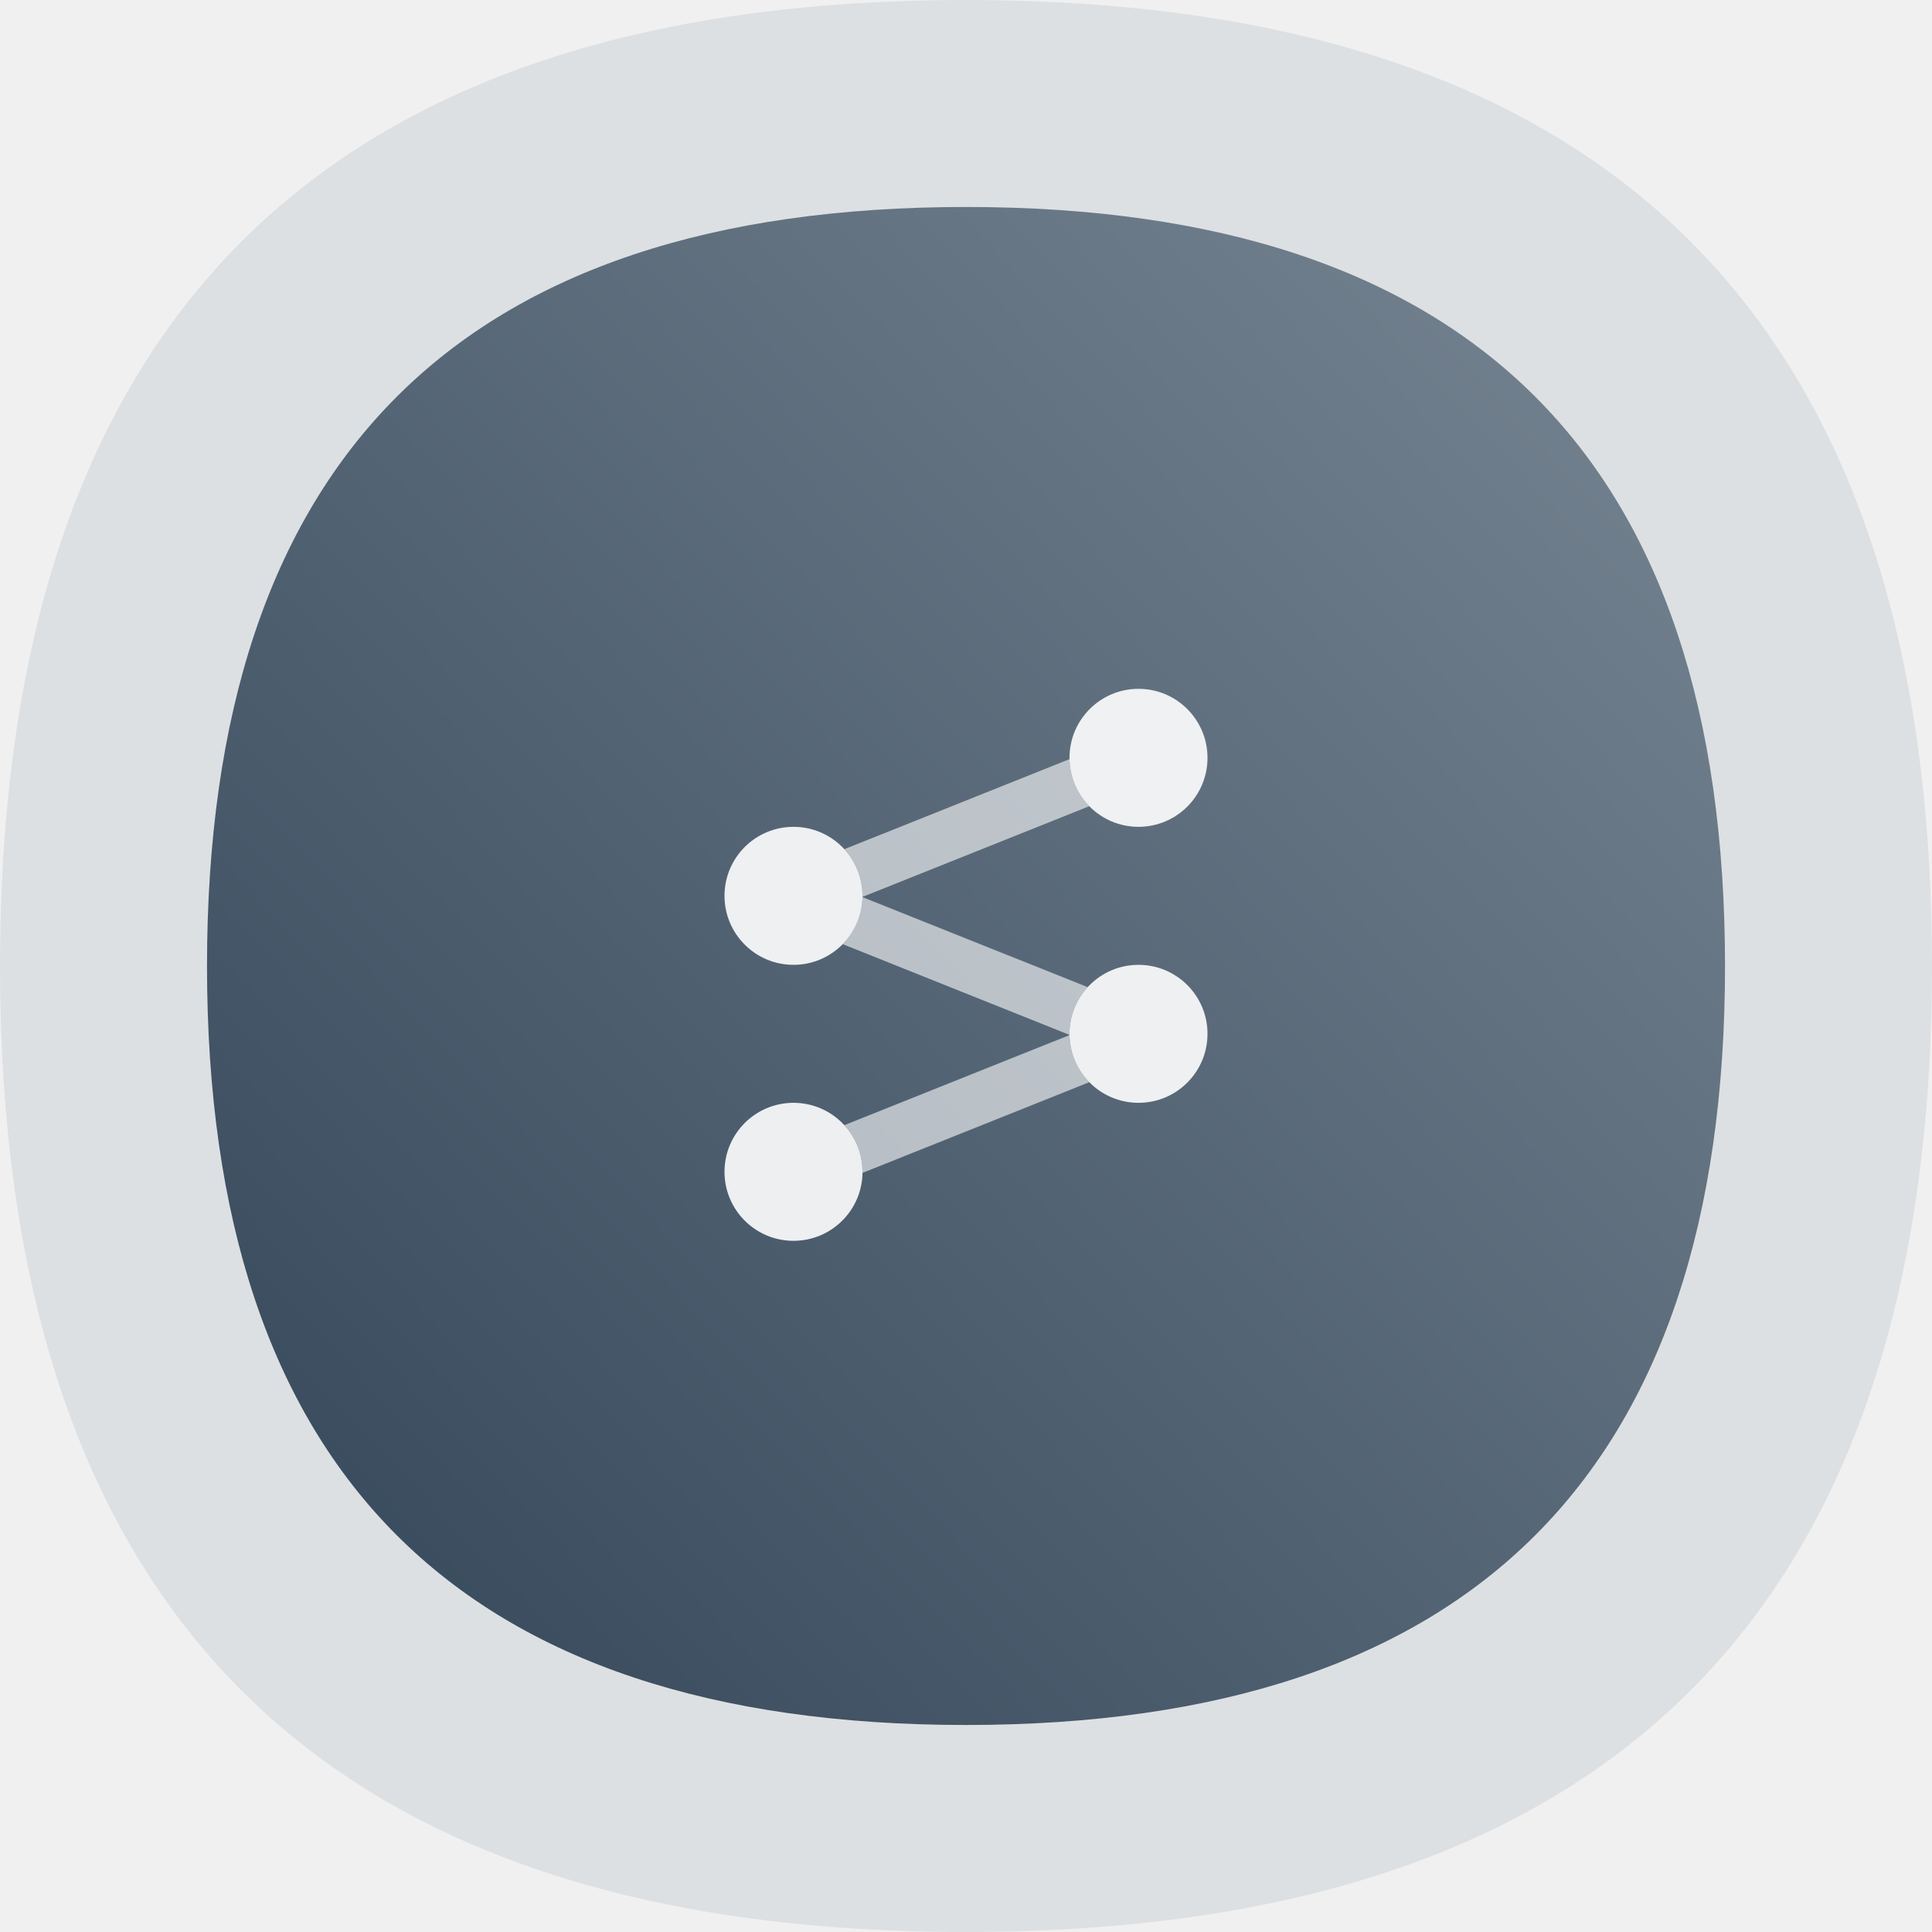
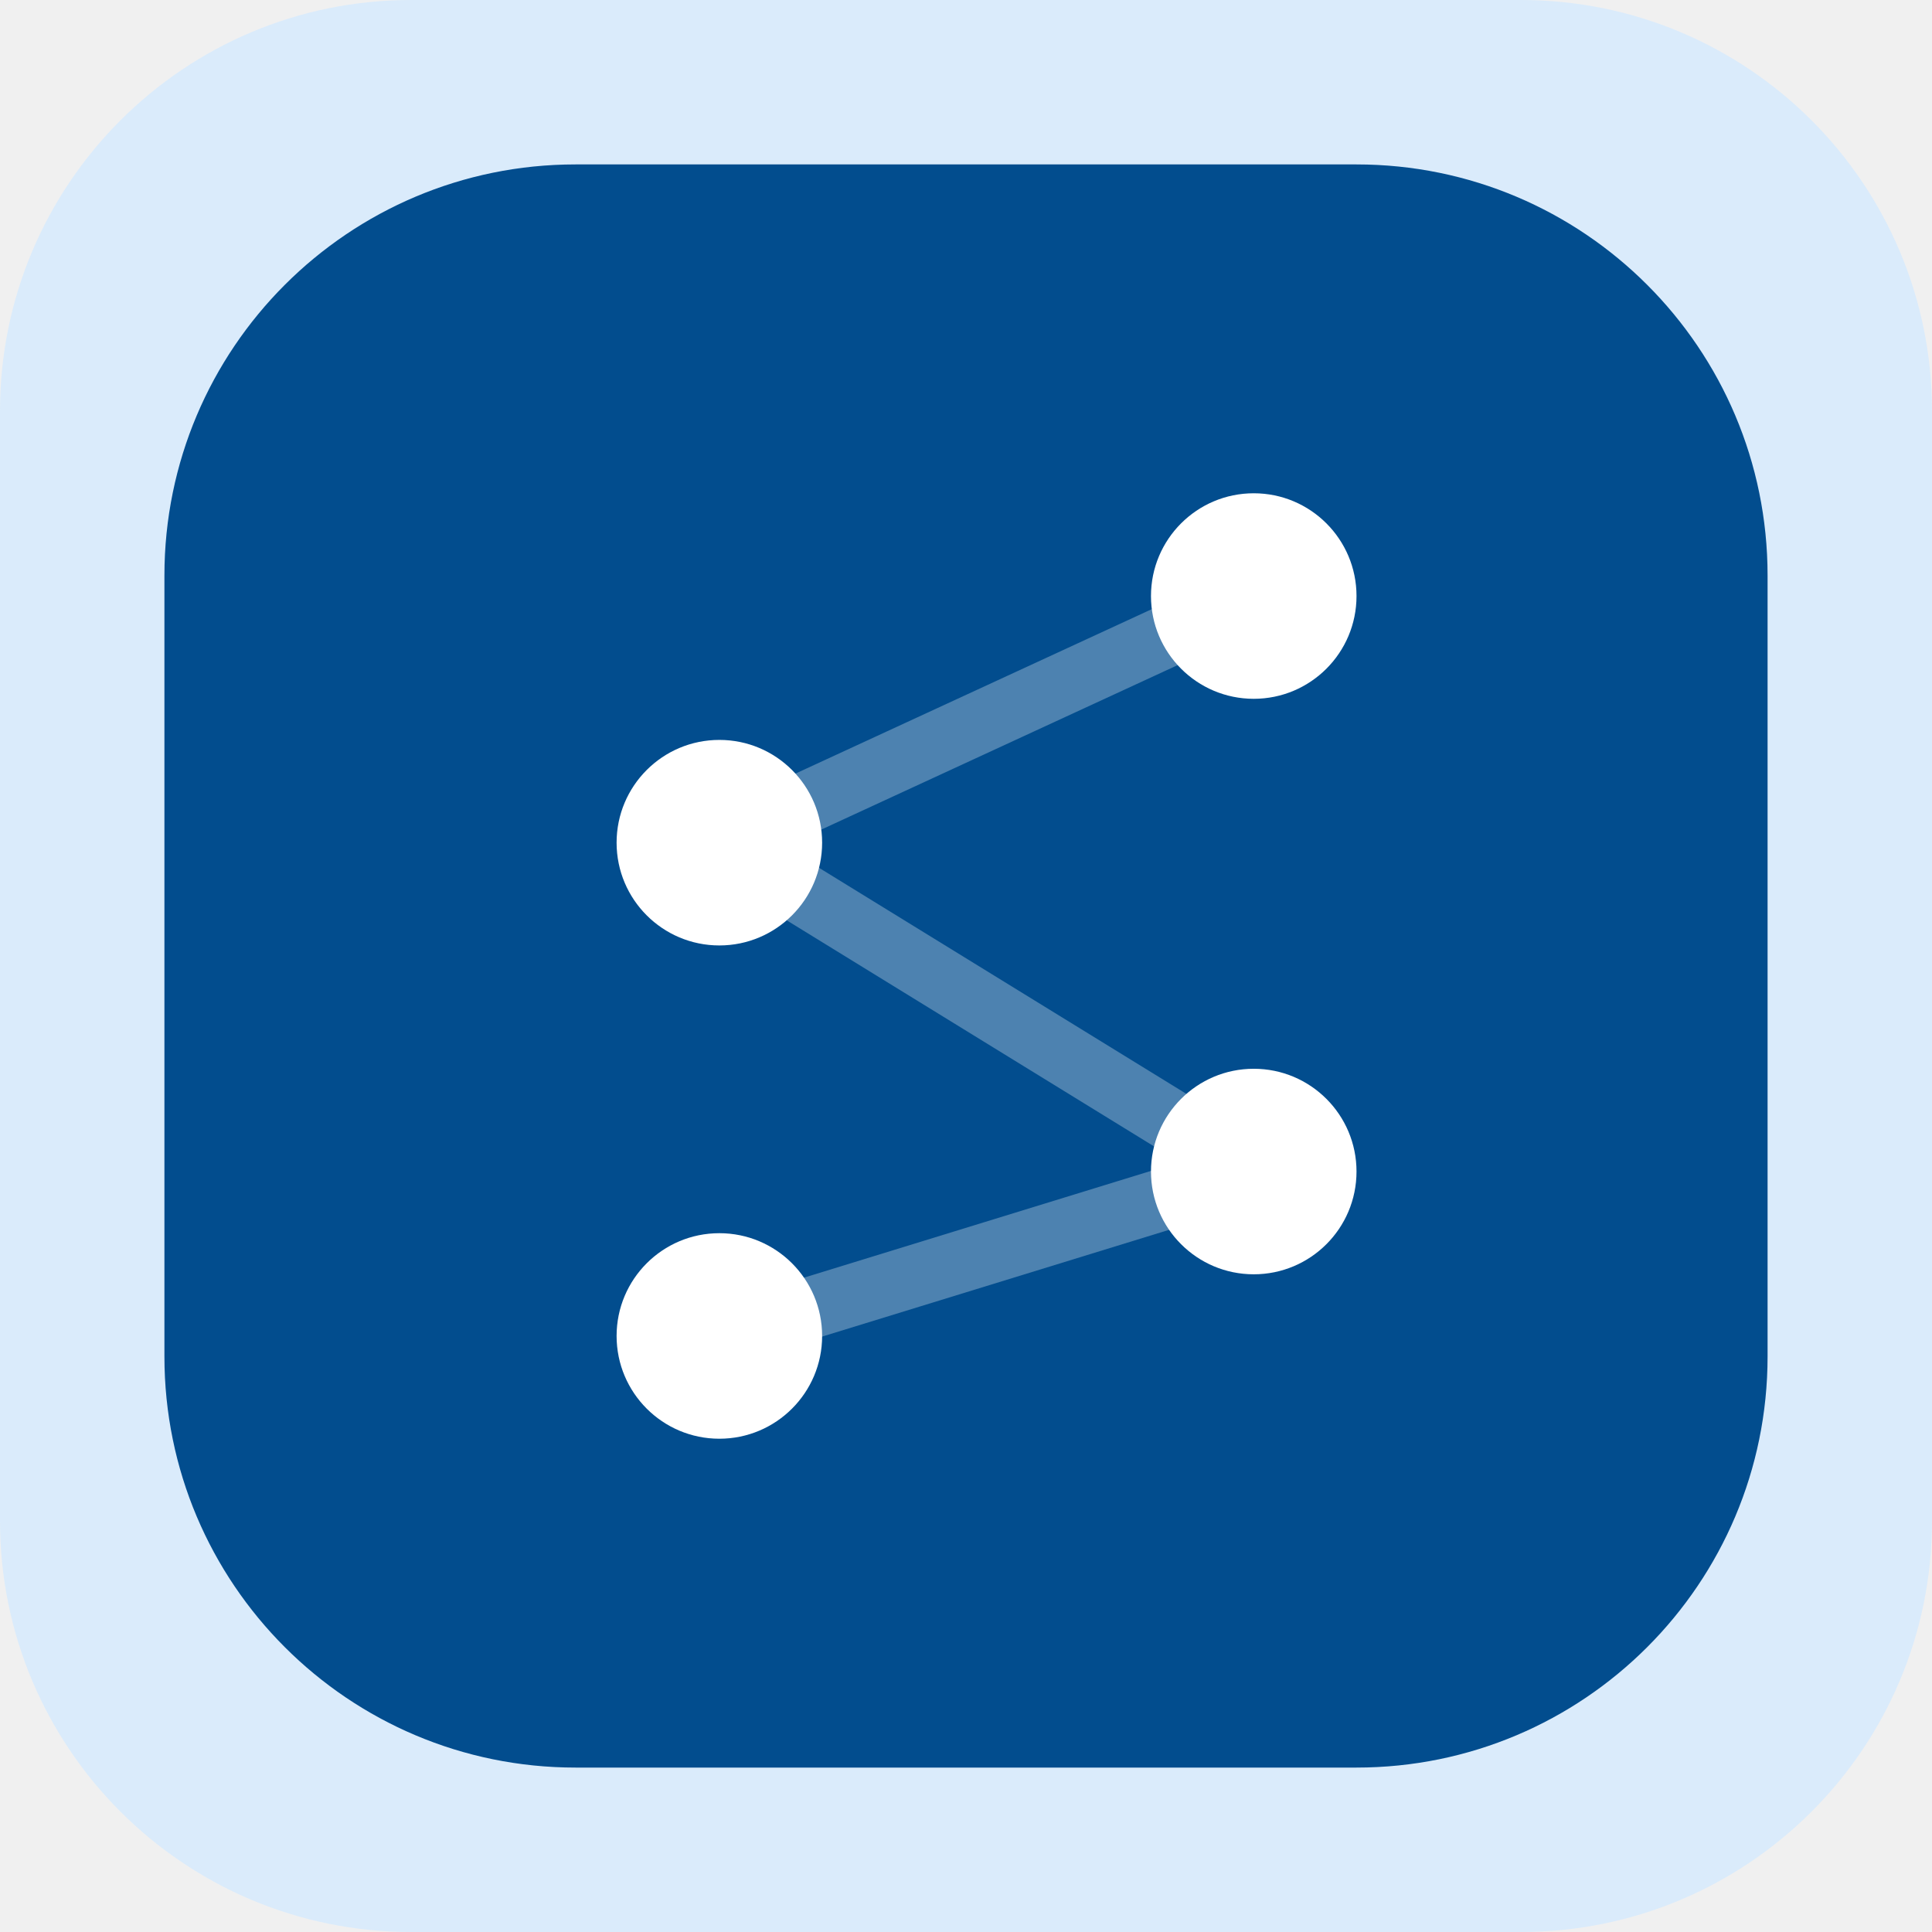
- <svg xmlns="http://www.w3.org/2000/svg" width="60" height="60" viewBox="0 0 60 60" fill="none">
-   <path opacity="0.2" d="M60 30C60 50 50 60 30 60C10 60 0 50 0 30C0 10 10 0 30 0C50 0 60 10 60 30Z" fill="#939EA9" />
-   <path d="M53.572 30C53.572 45.714 45.714 53.571 30 53.571C14.286 53.571 6.429 45.714 6.429 30C6.429 14.285 14.286 6.428 30 6.428C45.714 6.428 53.572 14.285 53.572 30Z" fill="url(#paint0_linear_21712_148386)" />
-   <path d="M26.222 26.372L33.215 23.575C33.225 24.144 33.457 24.659 33.829 25.037L26.786 27.854C26.786 27.843 26.786 27.832 26.786 27.821C26.786 27.262 26.572 26.753 26.222 26.372Z" fill="white" fill-opacity="0.6" />
-   <path d="M26.222 34.943L33.215 32.146C33.225 32.715 33.457 33.23 33.829 33.608L26.786 36.425C26.786 36.414 26.786 36.403 26.786 36.392C26.786 35.834 26.572 35.325 26.222 34.943Z" fill="white" fill-opacity="0.6" />
-   <path d="M33.215 32.14L26.171 29.322C26.543 28.945 26.775 28.429 26.785 27.86L33.779 30.657C33.428 31.039 33.214 31.548 33.214 32.106C33.214 32.117 33.214 32.129 33.215 32.14Z" fill="white" fill-opacity="0.6" />
-   <path d="M35.357 25.678C36.541 25.678 37.5 24.719 37.5 23.535C37.5 22.352 36.541 21.392 35.357 21.392C34.174 21.392 33.214 22.352 33.214 23.535C33.214 24.719 34.174 25.678 35.357 25.678Z" fill="white" fill-opacity="0.9" />
-   <path d="M24.643 29.964C25.826 29.964 26.786 29.004 26.786 27.821C26.786 26.637 25.826 25.678 24.643 25.678C23.459 25.678 22.5 26.637 22.5 27.821C22.5 29.004 23.459 29.964 24.643 29.964Z" fill="white" fill-opacity="0.9" />
-   <path d="M35.357 34.249C36.541 34.249 37.5 33.29 37.5 32.106C37.5 30.923 36.541 29.964 35.357 29.964C34.174 29.964 33.214 30.923 33.214 32.106C33.214 33.29 34.174 34.249 35.357 34.249Z" fill="white" fill-opacity="0.9" />
-   <path d="M24.643 38.535C25.826 38.535 26.786 37.576 26.786 36.392C26.786 35.209 25.826 34.249 24.643 34.249C23.459 34.249 22.5 35.209 22.5 36.392C22.5 37.576 23.459 38.535 24.643 38.535Z" fill="white" fill-opacity="0.9" />
-   <defs>
-     <linearGradient id="paint0_linear_21712_148386" x1="6.429" y1="53.571" x2="53.572" y2="8.785" gradientUnits="userSpaceOnUse">
-       <stop stop-color="#324558" />
-       <stop offset="1" stop-color="#778592" />
-     </linearGradient>
-   </defs>
+ <svg xmlns="http://www.w3.org/2000/svg" width="47" height="47" viewBox="0 0 47 47" fill="none">
+   <rect width="47" height="47" rx="10" fill="#DAEBFB" />
+   <rect x="4" y="4" width="39" height="39" rx="10" fill="#024D8E" />
+   <path opacity="0.3" d="M30.5 14.5L17.5 20.5L30.5 28.5L17.5 32.5" stroke="white" stroke-width="1.5" />
+   <circle cx="30.5" cy="14.5" r="2.5" fill="white" />
+   <circle cx="17.5" cy="20.5" r="2.5" fill="white" />
+   <circle cx="30.5" cy="28.5" r="2.5" fill="white" />
+   <circle cx="17.5" cy="32.5" r="2.5" fill="white" />
</svg>
